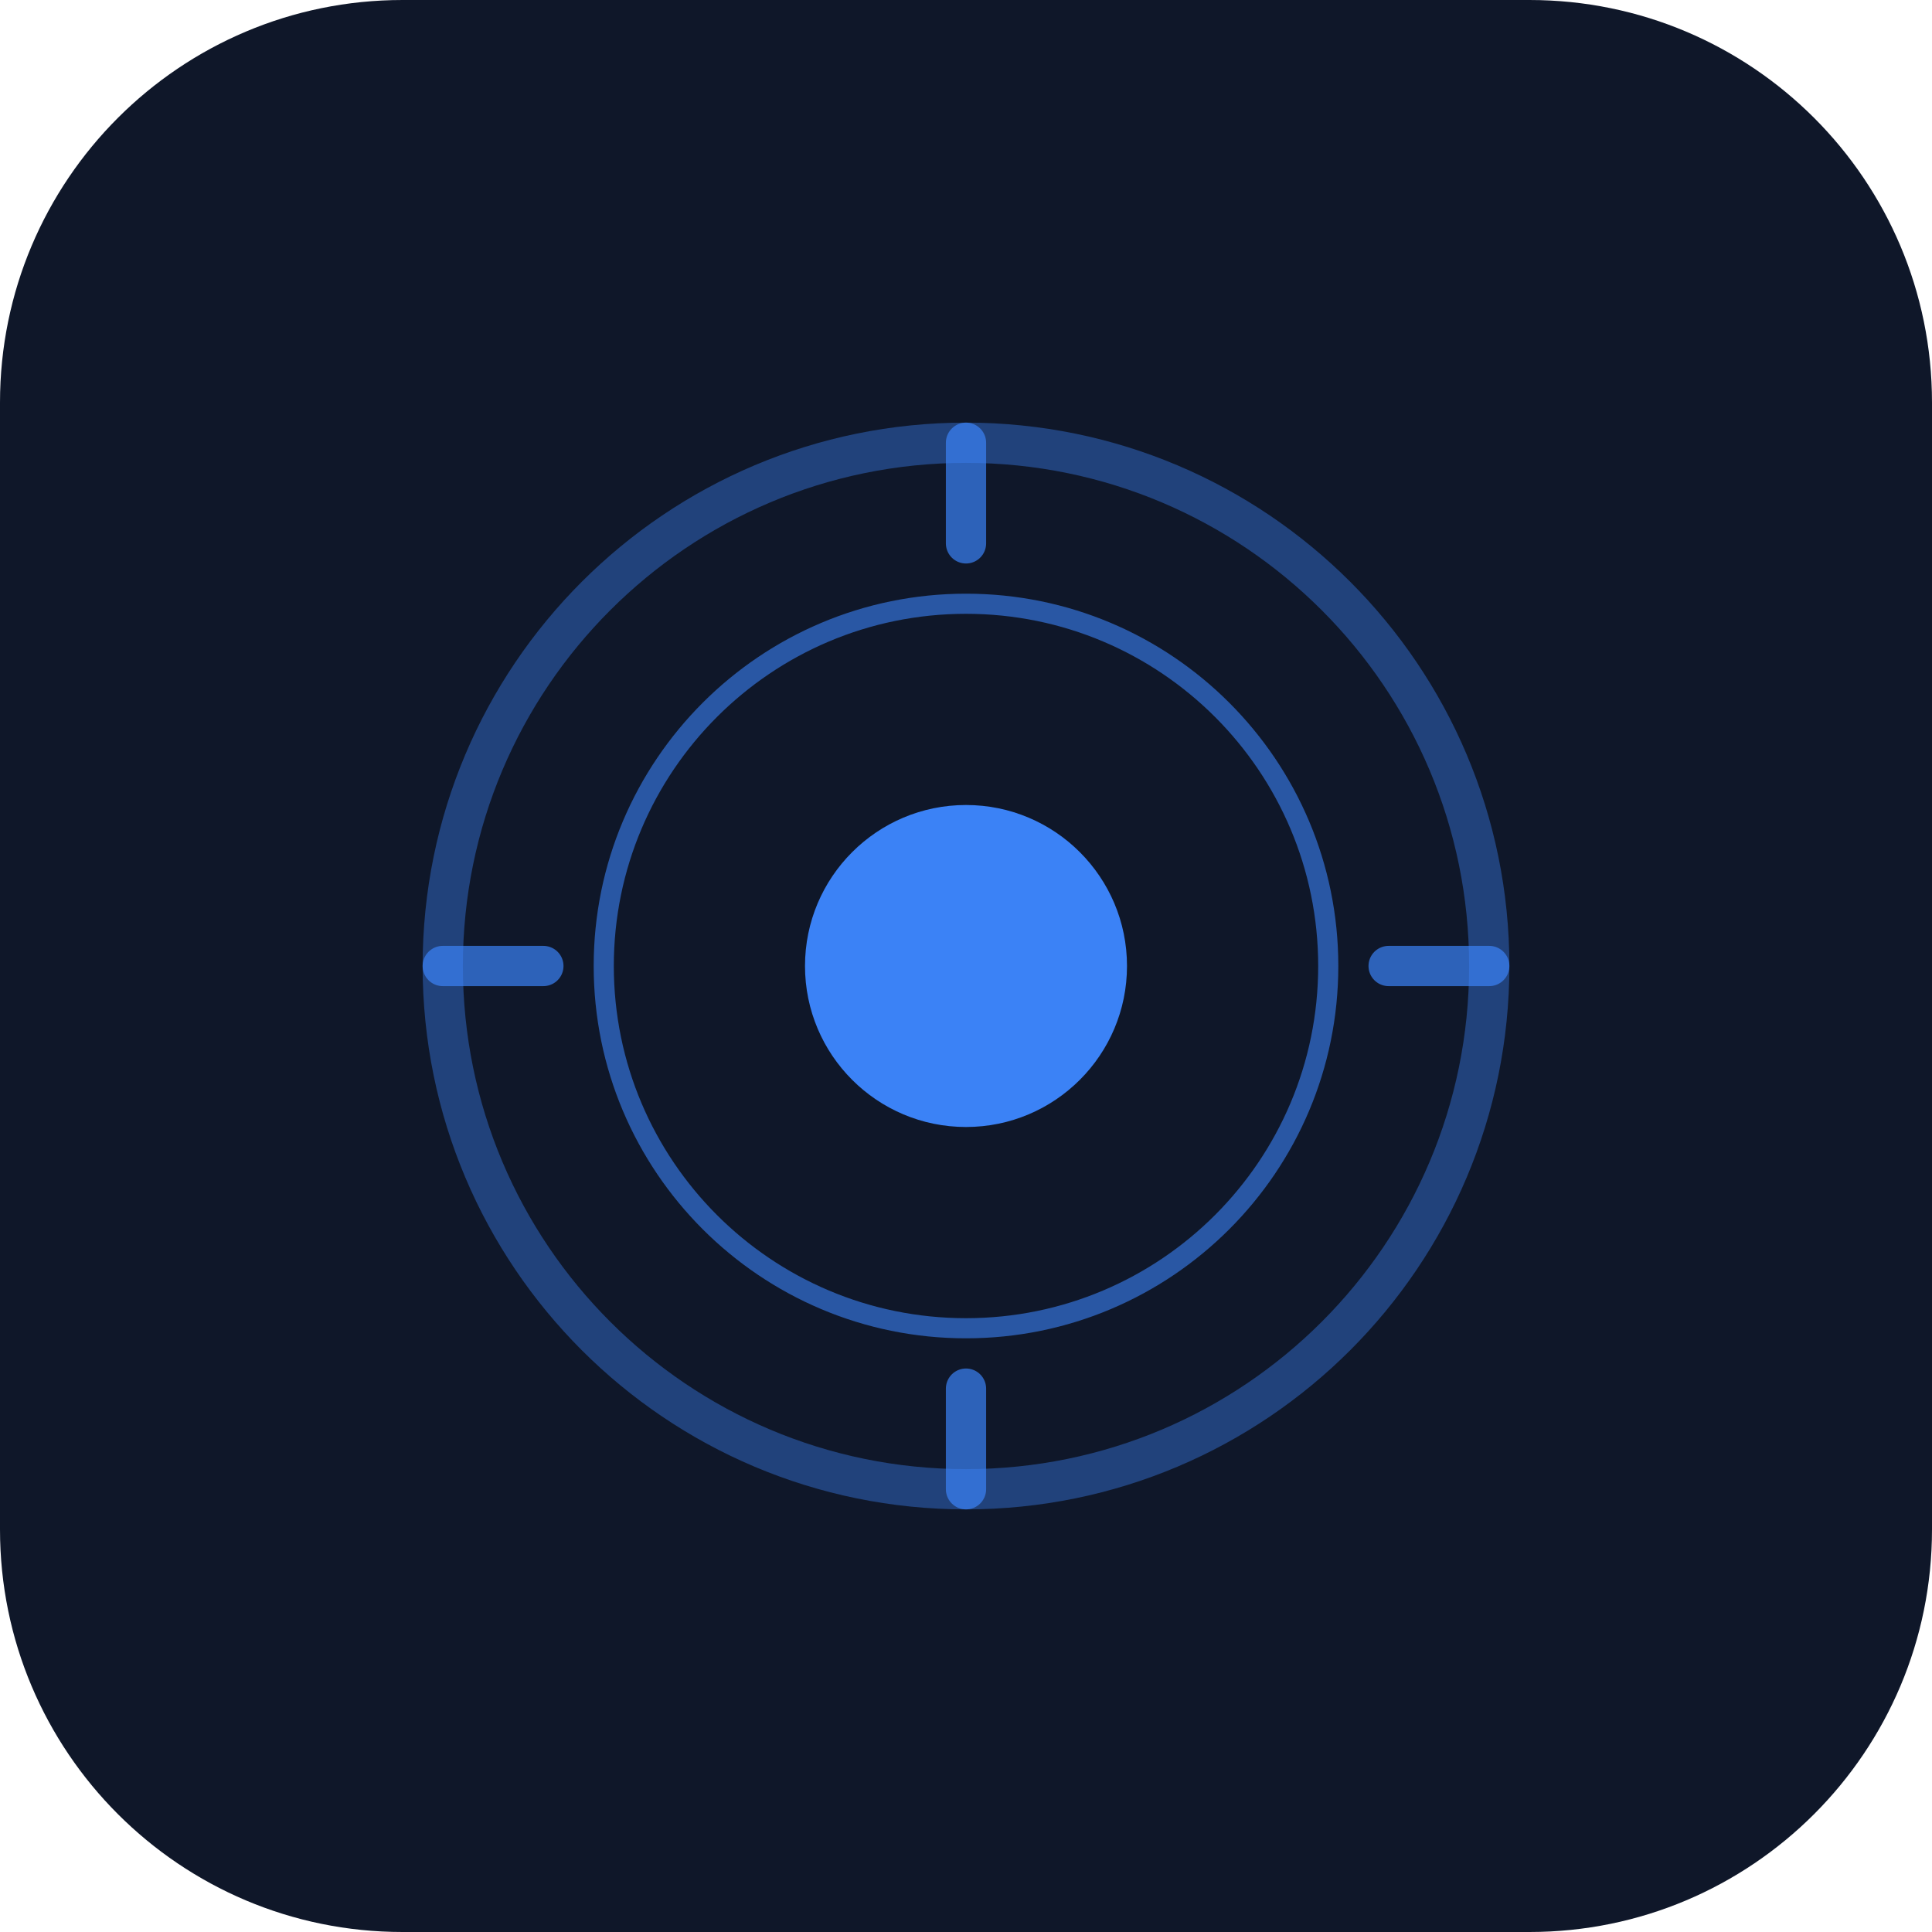
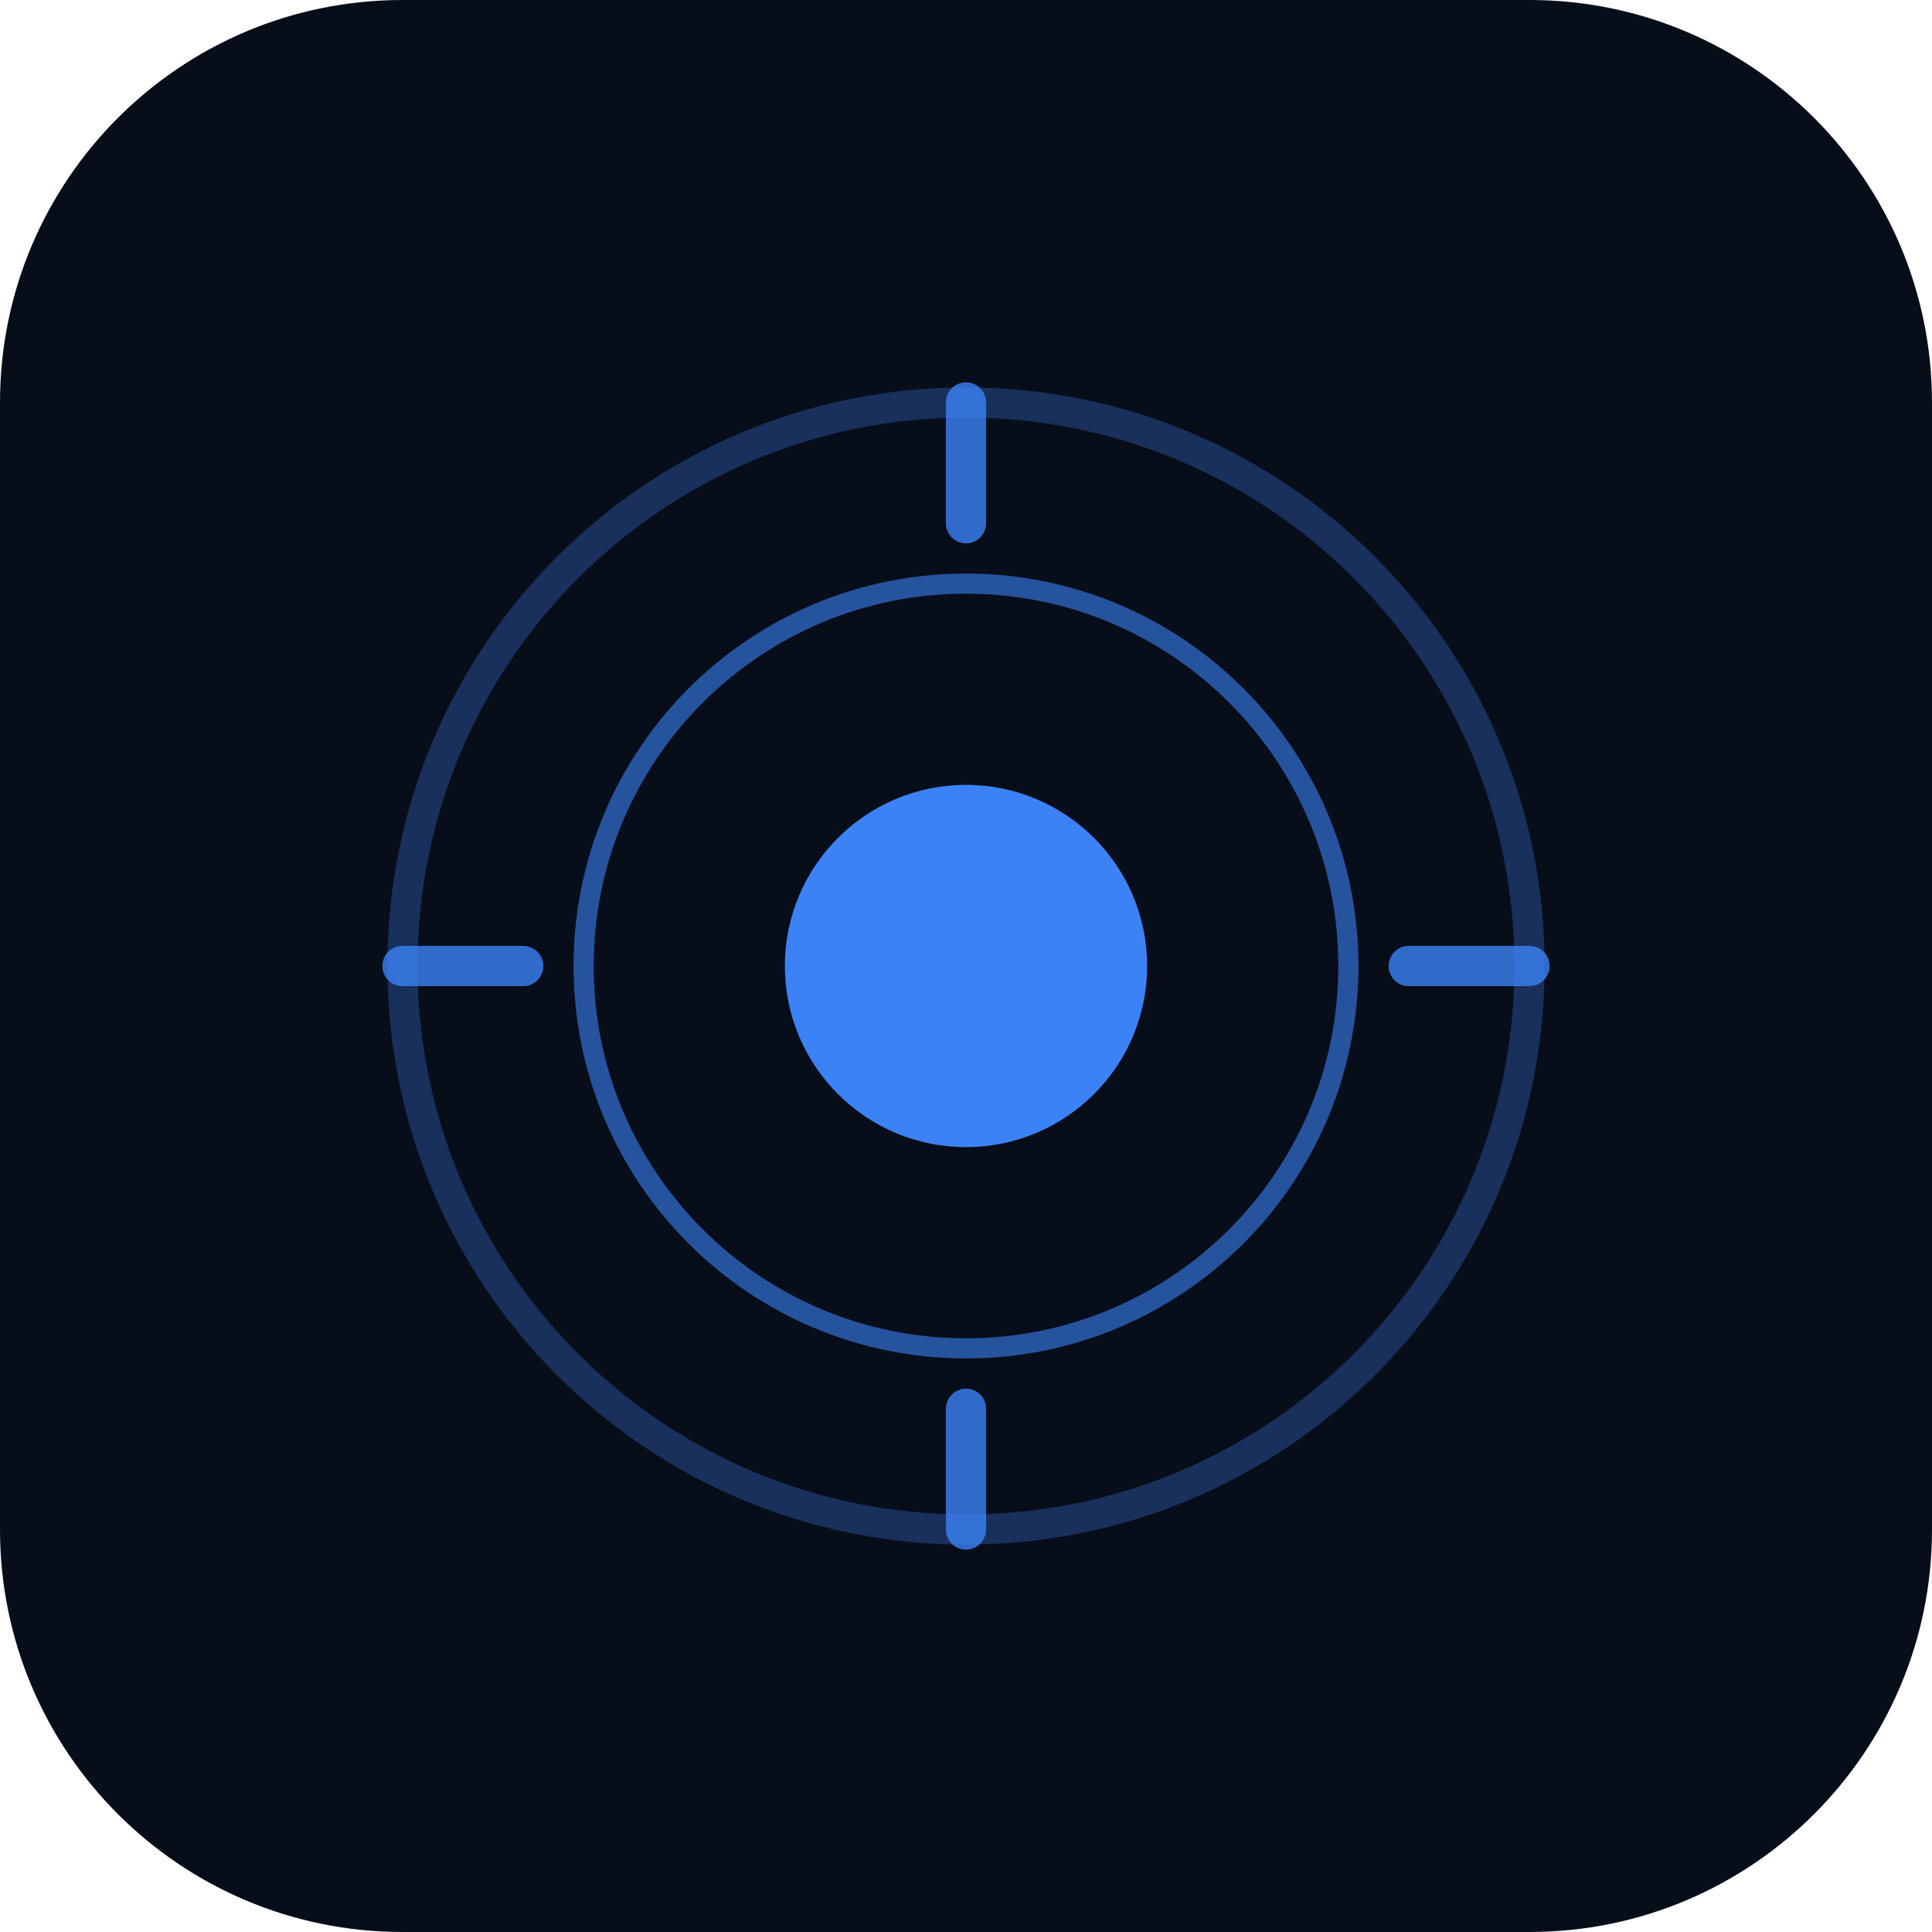
<svg xmlns="http://www.w3.org/2000/svg" viewBox="0 0 192 192" width="192" height="192">
-   <rect width="192" height="192" rx="40" fill="#0f1729" />
-   <circle cx="96" cy="96" r="52" fill="none" stroke="#3b82f6" stroke-width="4" opacity="0.4" />
-   <circle cx="96" cy="96" r="36" fill="none" stroke="#3b82f6" stroke-width="2" opacity="0.6" />
-   <circle cx="96" cy="96" r="16" fill="#3b82f6" />
-   <line x1="96" y1="44" x2="96" y2="54" stroke="#3b82f6" stroke-width="4" stroke-linecap="round" opacity="0.7" />
-   <line x1="96" y1="138" x2="96" y2="148" stroke="#3b82f6" stroke-width="4" stroke-linecap="round" opacity="0.7" />
-   <line x1="44" y1="96" x2="54" y2="96" stroke="#3b82f6" stroke-width="4" stroke-linecap="round" opacity="0.7" />
-   <line x1="138" y1="96" x2="148" y2="96" stroke="#3b82f6" stroke-width="4" stroke-linecap="round" opacity="0.7" />
+   <rect width="192" height="192" rx="40" fill="#080d1a" />
+   <circle cx="96" cy="96" r="56" fill="none" stroke="#3b82f6" stroke-width="3" opacity="0.3" />
+   <circle cx="96" cy="96" r="38" fill="none" stroke="#3b82f6" stroke-width="2" opacity="0.6" />
+   <circle cx="96" cy="96" r="18" fill="#3b82f6" />
+   <line x1="96" y1="40" x2="96" y2="52" stroke="#3b82f6" stroke-width="4" stroke-linecap="round" opacity="0.8" />
+   <line x1="96" y1="140" x2="96" y2="152" stroke="#3b82f6" stroke-width="4" stroke-linecap="round" opacity="0.8" />
+   <line x1="40" y1="96" x2="52" y2="96" stroke="#3b82f6" stroke-width="4" stroke-linecap="round" opacity="0.8" />
+   <line x1="140" y1="96" x2="152" y2="96" stroke="#3b82f6" stroke-width="4" stroke-linecap="round" opacity="0.8" />
</svg>
